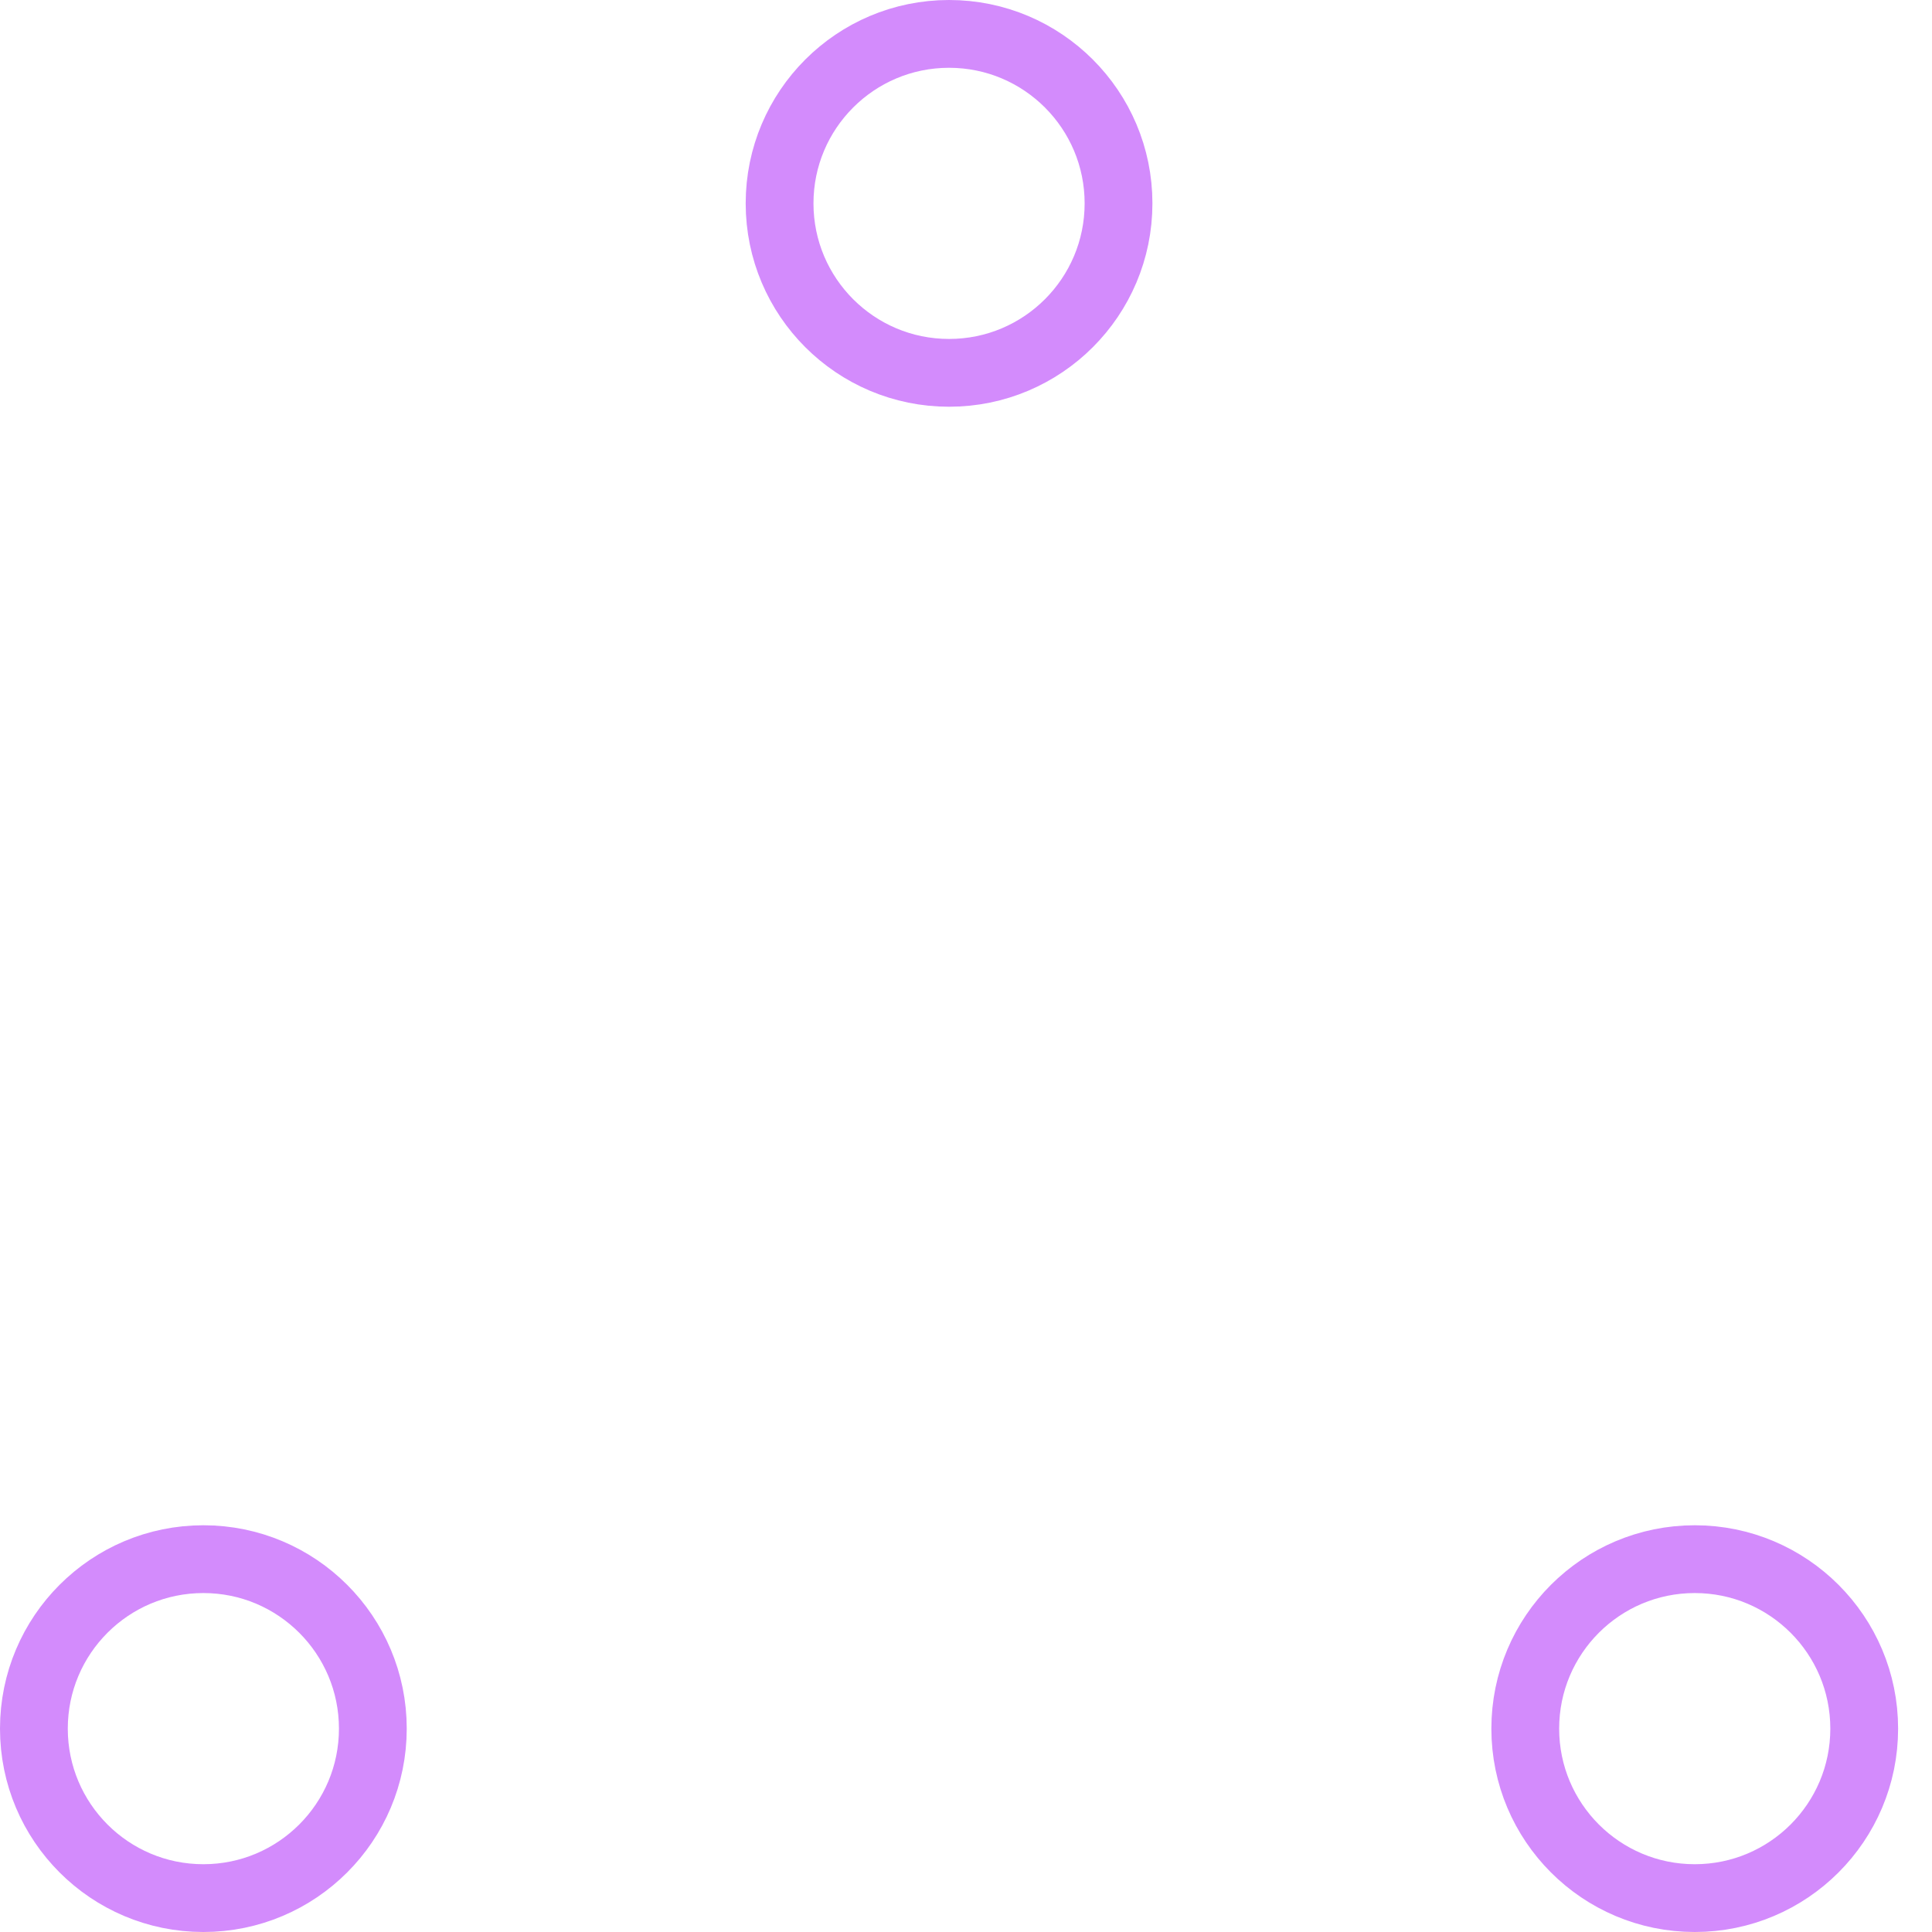
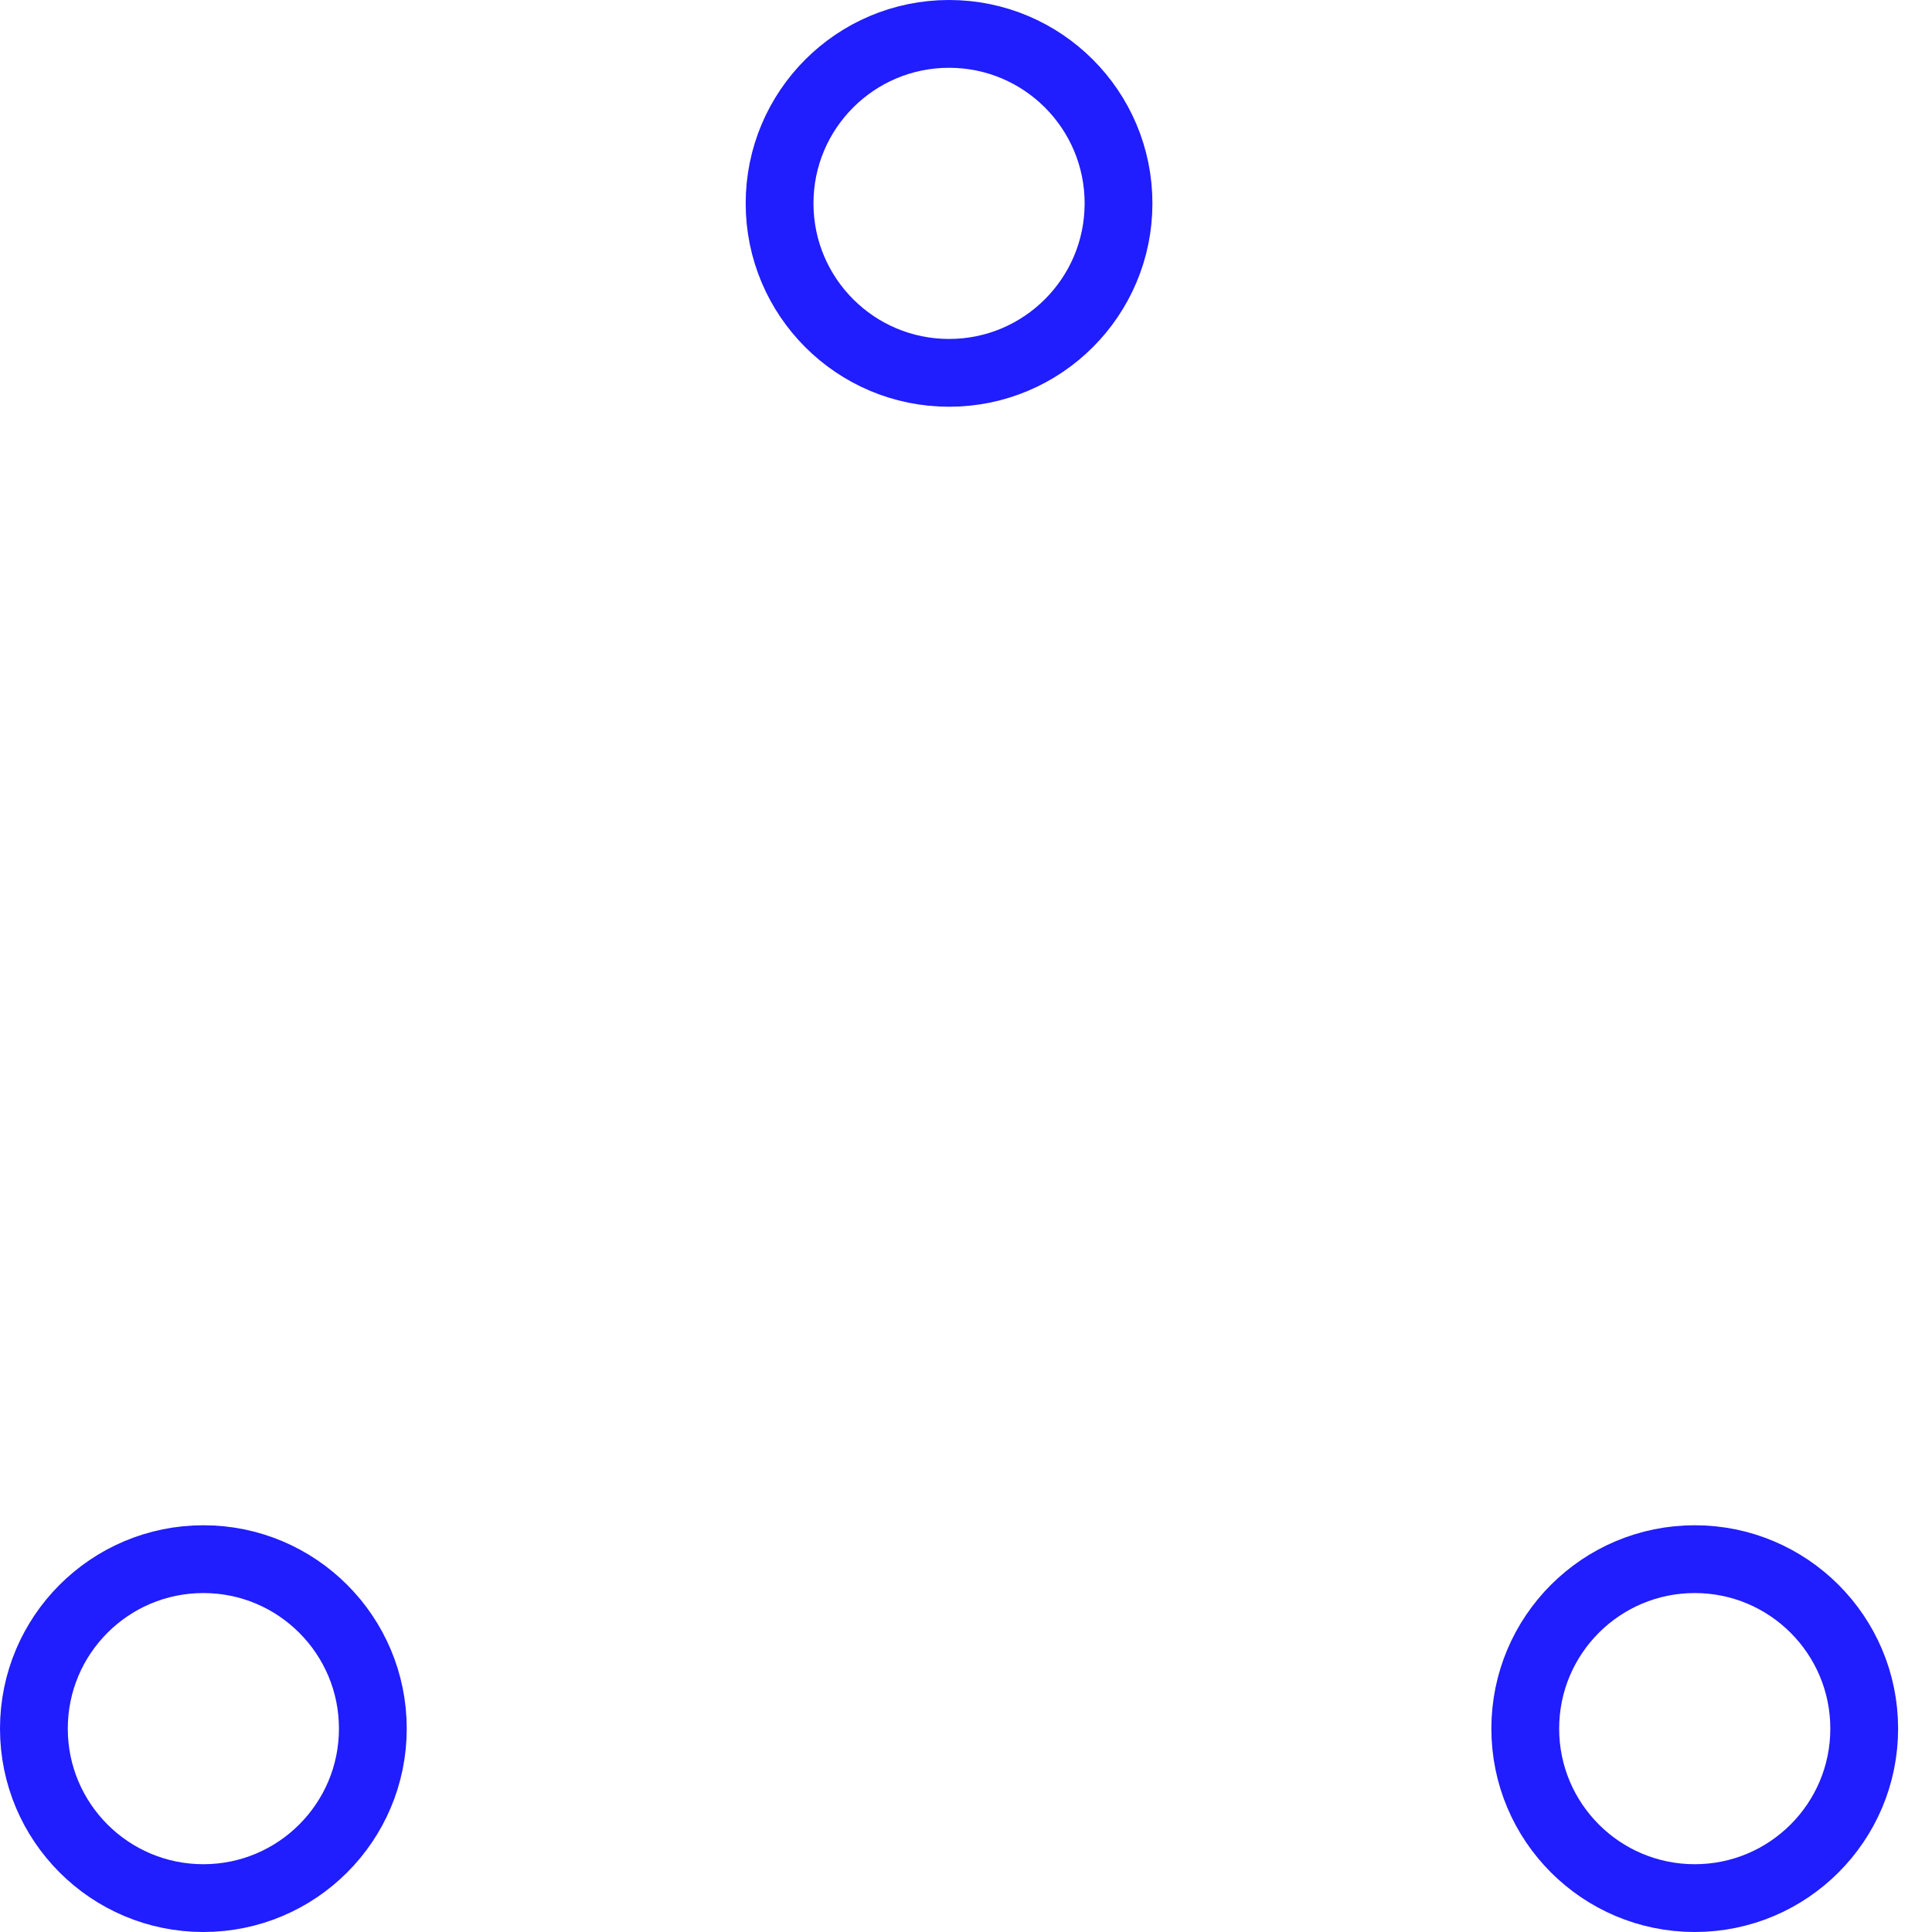
- <svg xmlns="http://www.w3.org/2000/svg" width="80" height="80" viewBox="0 0 57 57" stroke="#d38bfc">
+ <svg xmlns="http://www.w3.org/2000/svg" width="80" height="80" viewBox="0 0 57 57" stroke="#201dff">
  <g fill="none" fill-rule="evenodd">
    <g transform="translate(1 1)" stroke-width="2">
      <circle cx="5" cy="50" r="5">
        <animate attributeName="cy" begin="0s" dur="2.2s" values="50;5;50;50" calcMode="linear" repeatCount="indefinite" />
        <animate attributeName="cx" begin="0s" dur="2.2s" values="5;27;49;5" calcMode="linear" repeatCount="indefinite" />
      </circle>
      <circle cx="27" cy="5" r="5">
        <animate attributeName="cy" begin="0s" dur="2.2s" from="5" to="5" values="5;50;50;5" calcMode="linear" repeatCount="indefinite" />
        <animate attributeName="cx" begin="0s" dur="2.2s" from="27" to="27" values="27;49;5;27" calcMode="linear" repeatCount="indefinite" />
      </circle>
      <circle cx="49" cy="50" r="5">
        <animate attributeName="cy" begin="0s" dur="2.2s" values="50;50;5;50" calcMode="linear" repeatCount="indefinite" />
        <animate attributeName="cx" from="49" to="49" begin="0s" dur="2.2s" values="49;5;27;49" calcMode="linear" repeatCount="indefinite" />
      </circle>
    </g>
  </g>
</svg>
